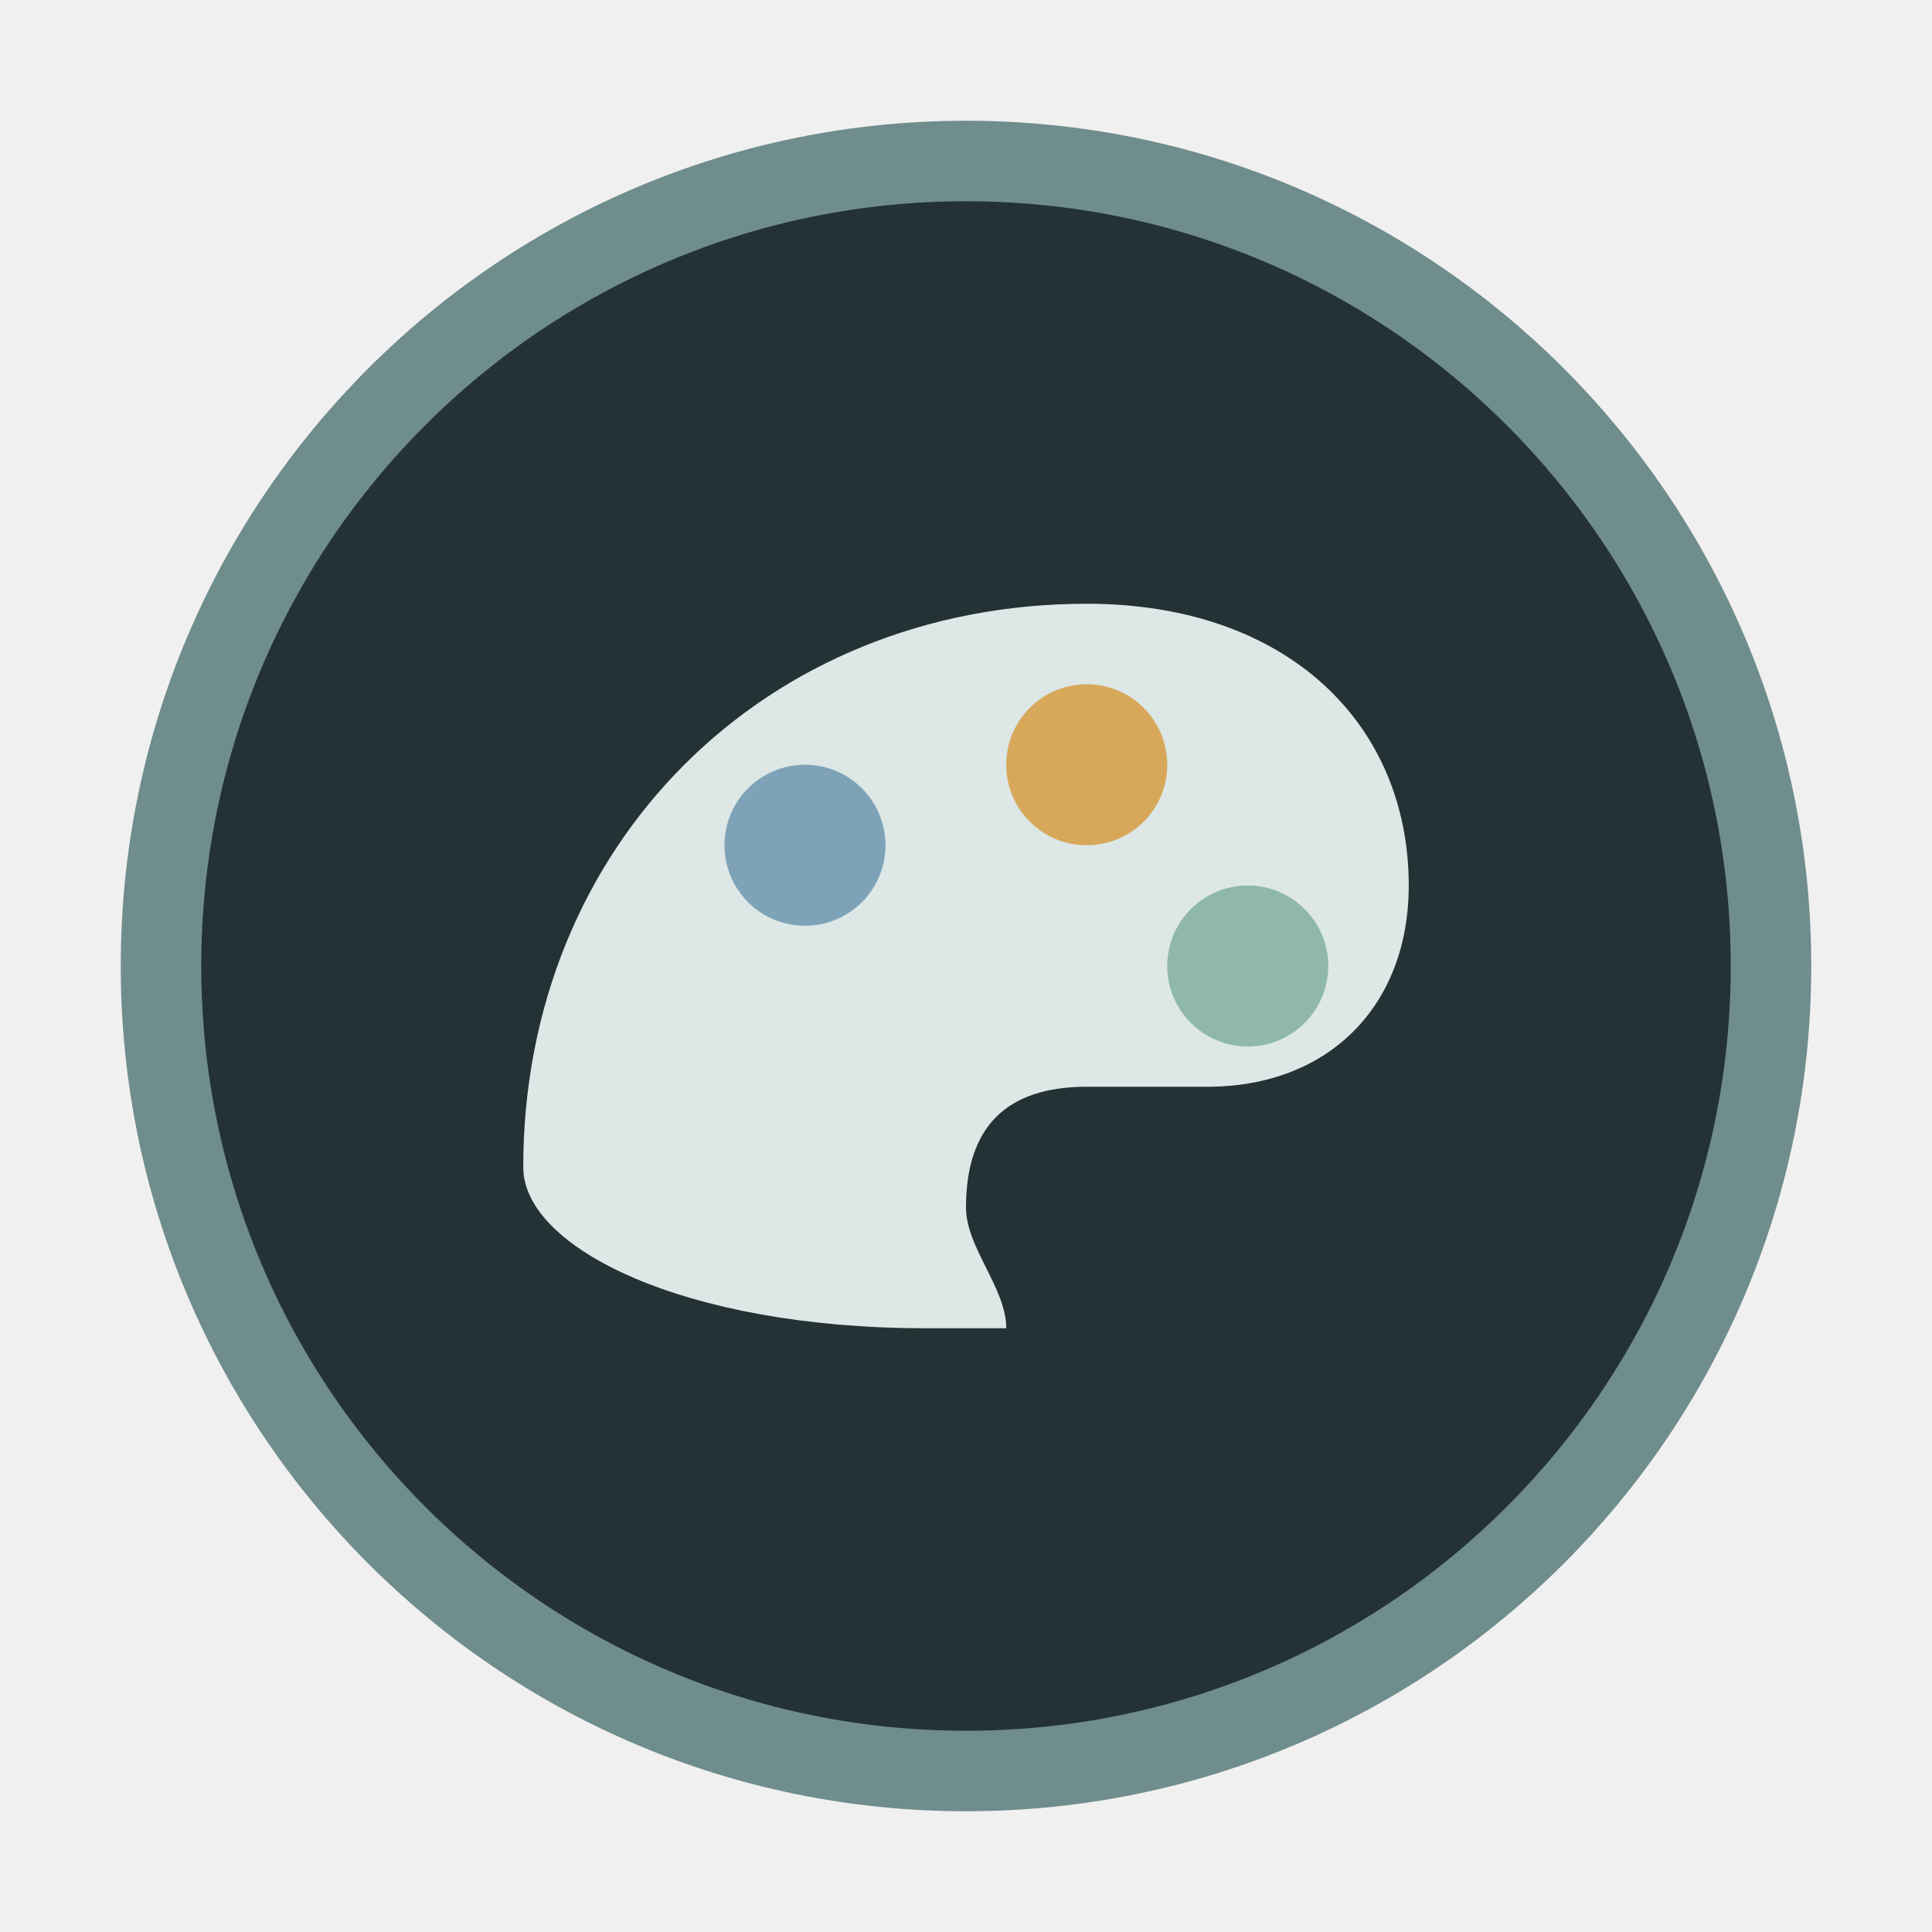
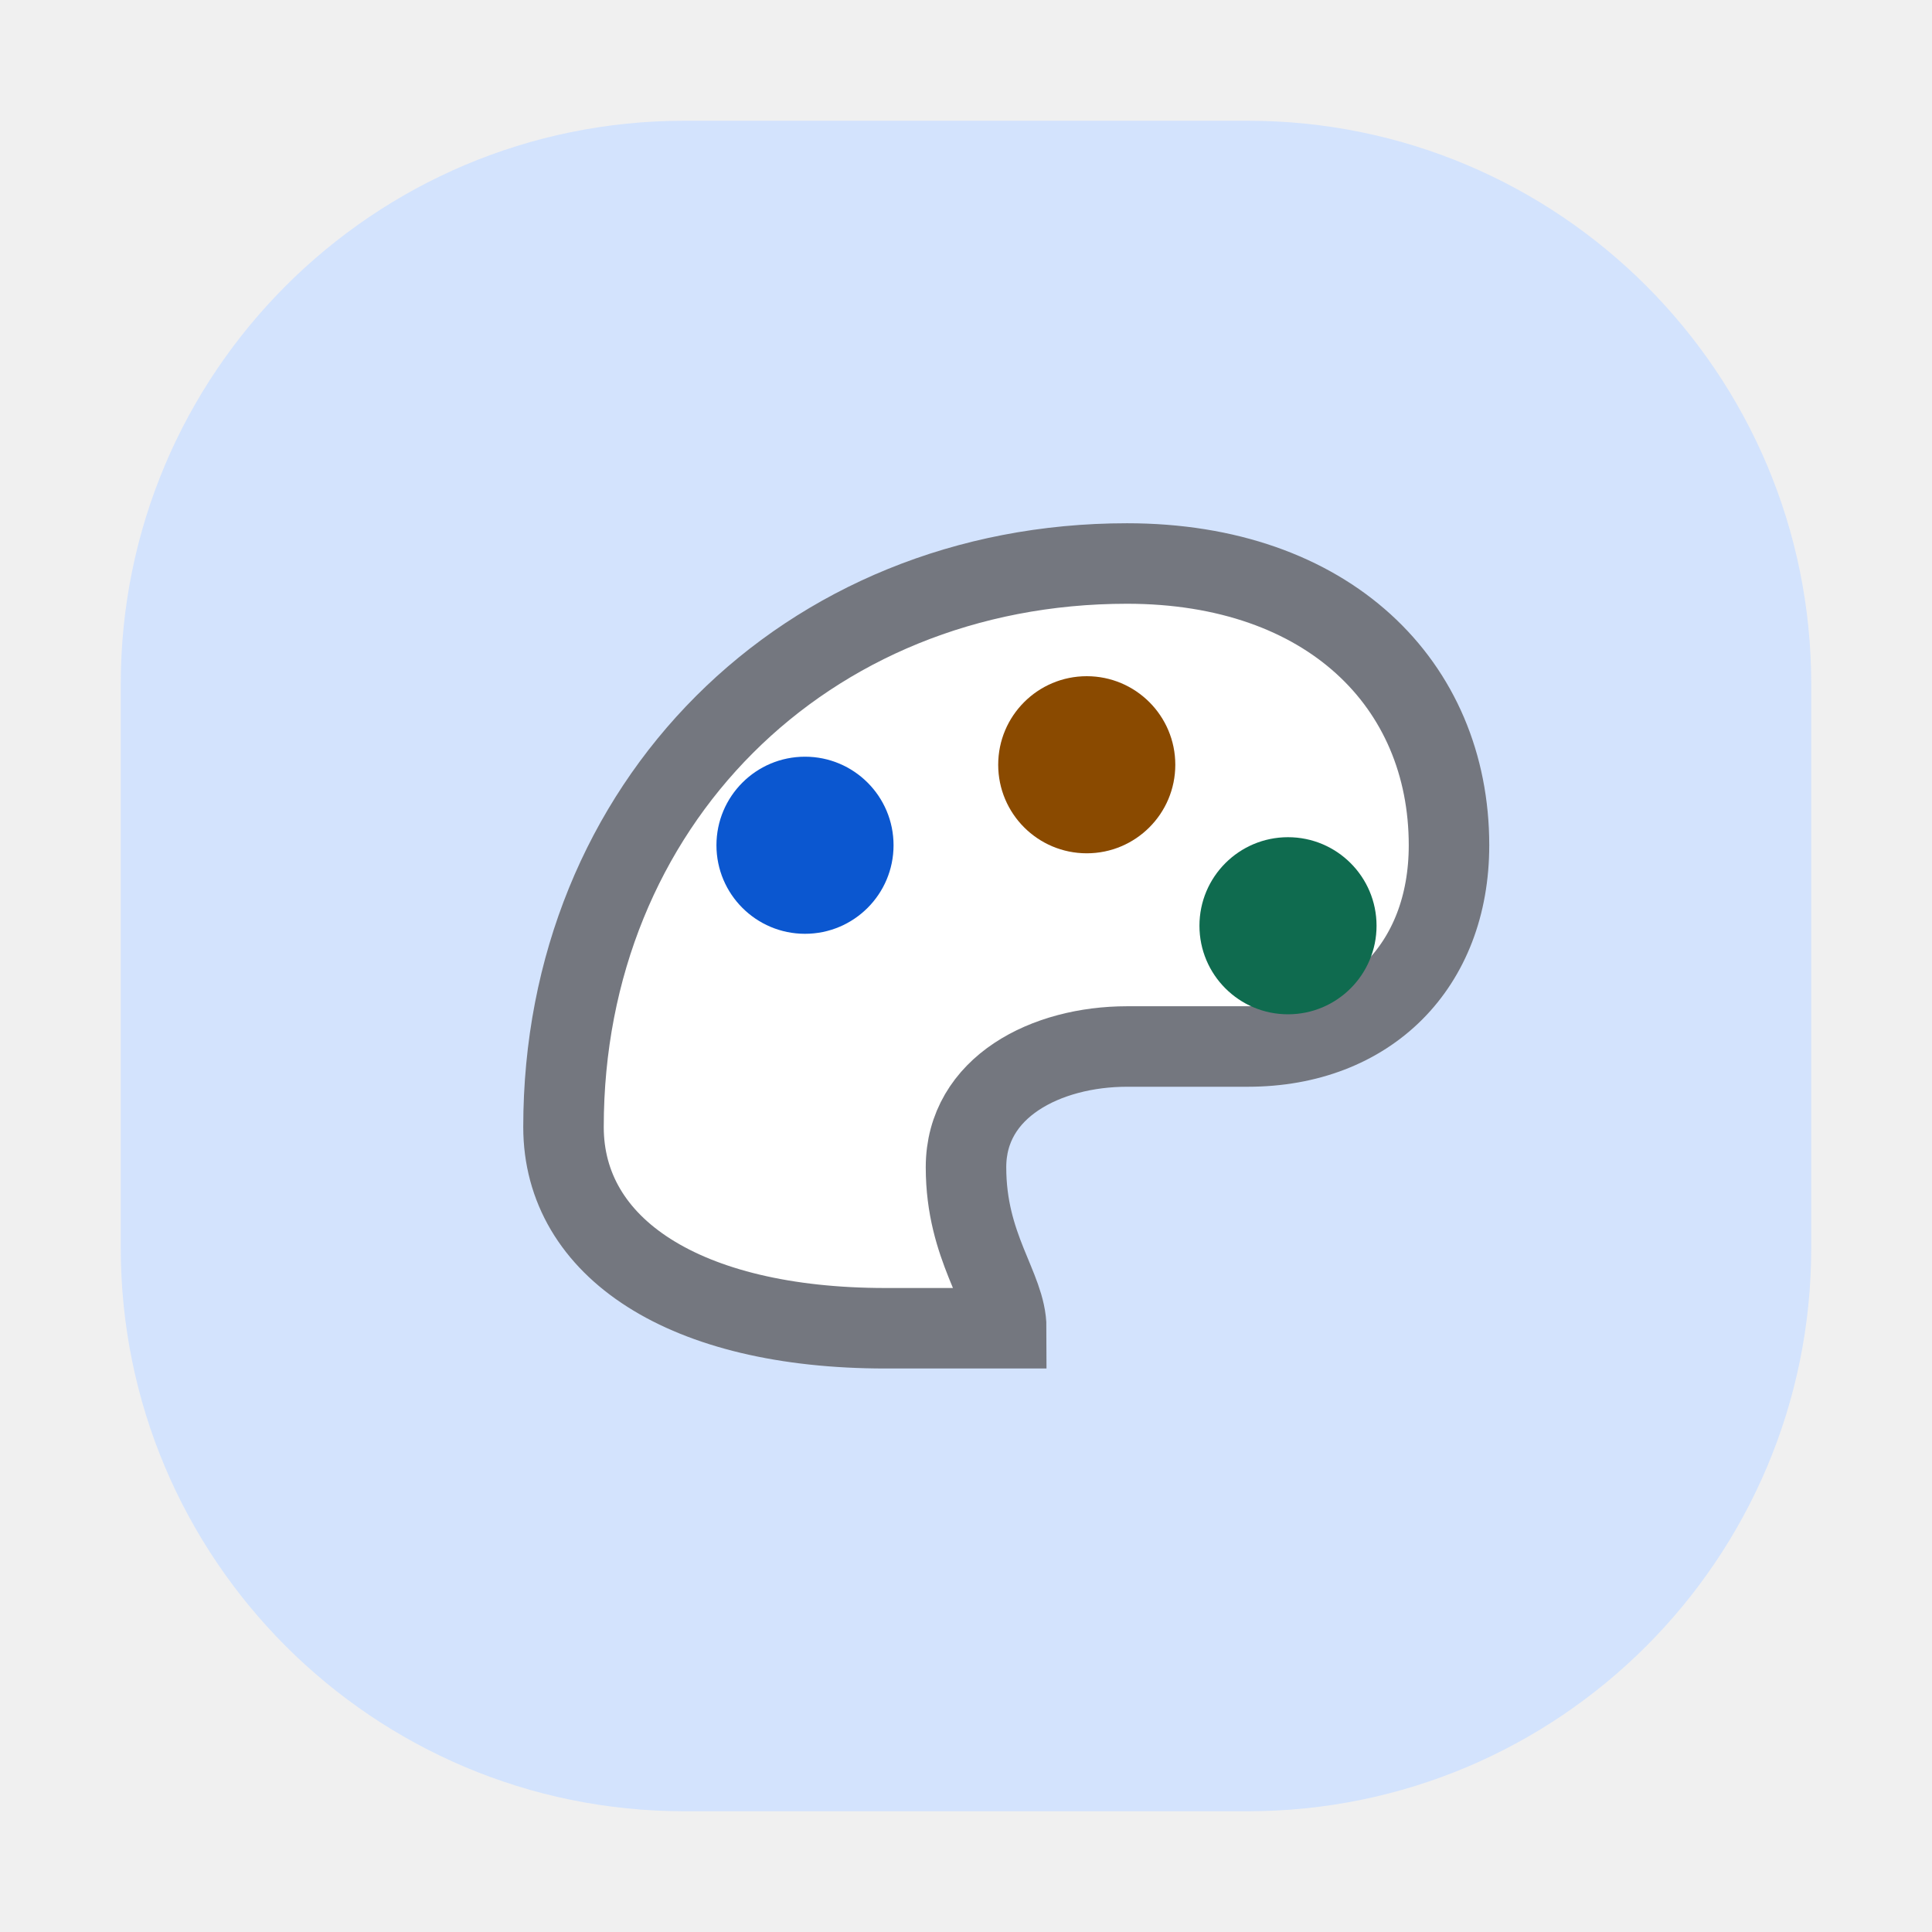
- <svg xmlns="http://www.w3.org/2000/svg" viewBox="0 0 48 48" role="img" aria-label="Visual design">
-   <circle cx="24" cy="24" r="20" fill="#243235" stroke="#6F8D8C" stroke-width="2" />
-   <path d="M13 29c0-8 6-14 14-14 5 0 8 3 8 7 0 3-2 5-5 5h-3c-2 0-3 1-3 3 0 1 1 2 1 3h-2c-6 0-10-2-10-4z" fill="#DCE7E6" />
-   <circle cx="20" cy="21" r="2" fill="#7EA3B8" />
-   <circle cx="27" cy="19" r="2" fill="#D7A85A" />
-   <circle cx="31" cy="24" r="2" fill="#8FB7AC" />
+ <svg xmlns="http://www.w3.org/2000/svg" viewBox="0 0 48 48" role="img" aria-labelledby="title desc">
+   <rect x="3" y="3" width="42" height="42" rx="14" fill="#D3E3FD" />
+   <path d="M14 28c0-8 6-14 14-14 5 0 8 3 8 7 0 3-2 5-5 5h-3c-2 0-4 1-4 3 0 2 1 3 1 4h-3c-5 0-8-2-8-5z" fill="#FFF" stroke="#74777F" stroke-width="2" />
+   <circle cx="20" cy="21" r="2.2" fill="#0B57D0" />
+   <circle cx="27" cy="19" r="2.2" fill="#8A4A00" />
+   <circle cx="32" cy="23" r="2.2" fill="#0F6B4F" />
</svg>
